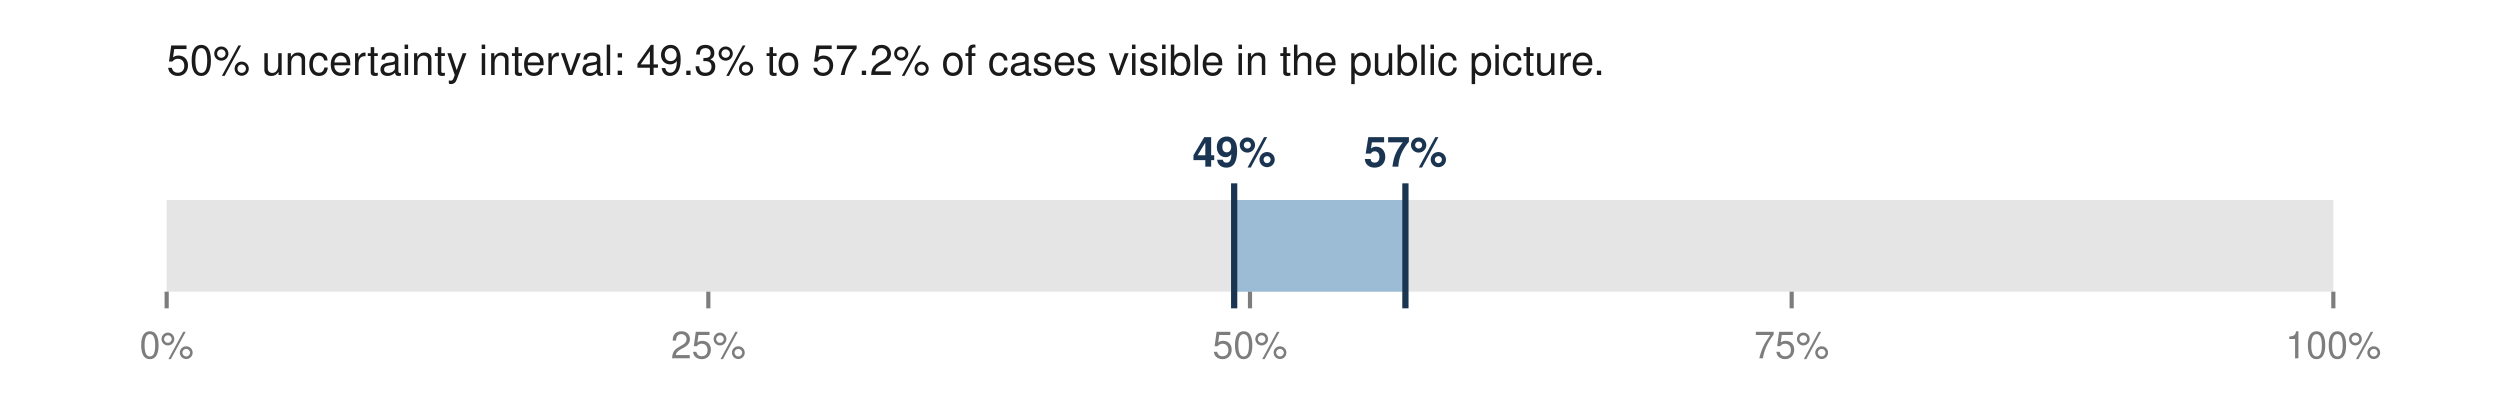
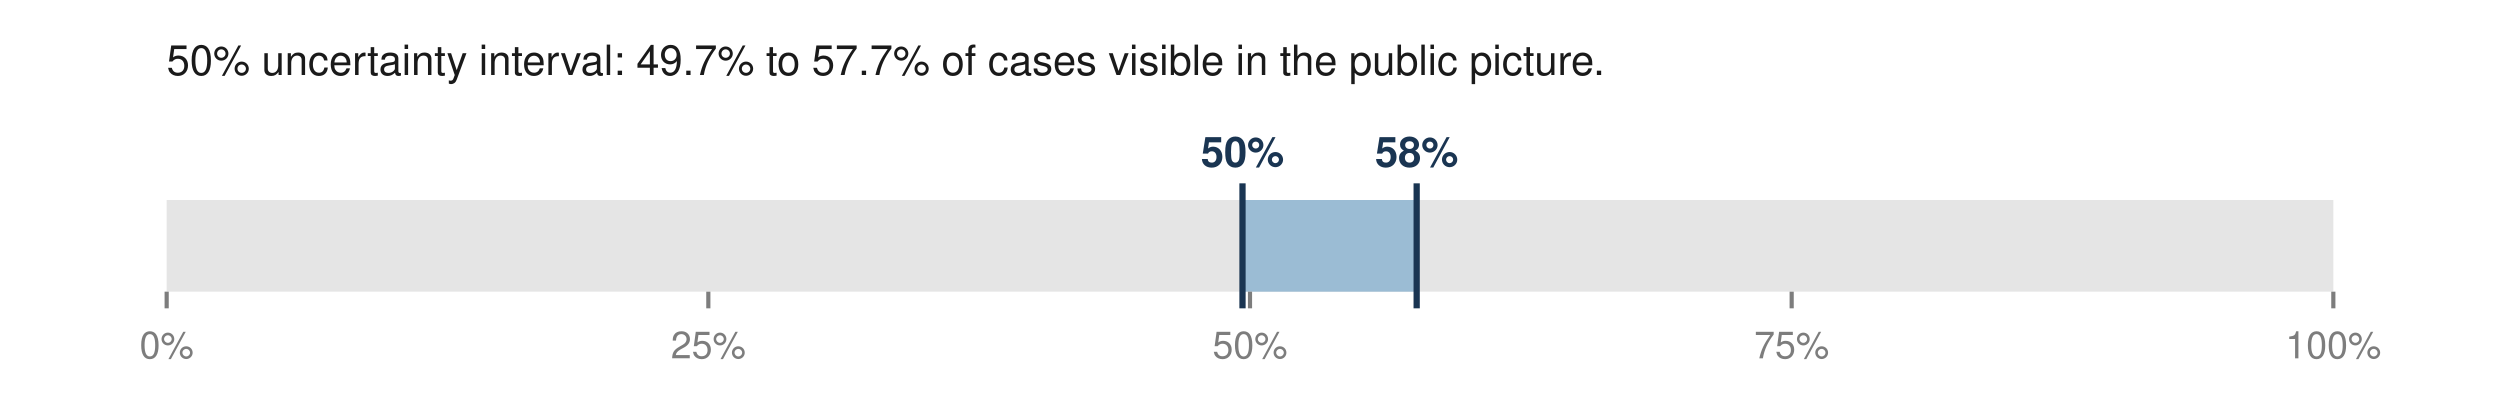
<svg xmlns="http://www.w3.org/2000/svg" viewBox="0 0 600 100" width="600" height="100" role="img" aria-labelledby="t">
-   <text x="40.0" y="18.0" font-family="Helvetica,Arial,sans-serif" font-size="10" fill="#1a1a1a" font-weight="normal" text-anchor="start">50% uncertainty interval: 49.3% to 57.2% of cases visible in the public picture.</text>
+   <text x="40.0" y="18.0" font-family="Helvetica,Arial,sans-serif" font-size="10" fill="#1a1a1a" font-weight="normal" text-anchor="start">50% uncertainty interval: 49.7% to 57.7% of cases visible in the public picture.</text>
  <rect x="40.0" y="48.0" width="520.0" height="22.0" fill="#e5e5e5" />
-   <rect x="296.2" y="48.0" width="41.2" height="22.0" fill="#9bbcd4" />
-   <line x1="296.2" y1="44.0" x2="296.2" y2="74.0" stroke="#1a3552" stroke-width="1.5" />
-   <line x1="337.3" y1="44.0" x2="337.3" y2="74.0" stroke="#1a3552" stroke-width="1.5" />
-   <text x="296.2" y="40.0" font-family="Helvetica,Arial,sans-serif" font-size="10" fill="#1a3552" font-weight="bold" text-anchor="middle">49%</text>
-   <text x="337.3" y="40.0" font-family="Helvetica,Arial,sans-serif" font-size="10" fill="#1a3552" font-weight="bold" text-anchor="middle">57%</text>
+   <rect x="298.2" y="48.0" width="41.8" height="22.0" fill="#9bbcd4" />
+   <line x1="298.2" y1="44.0" x2="298.2" y2="74.0" stroke="#1a3552" stroke-width="1.5" />
+   <line x1="340.0" y1="44.0" x2="340.0" y2="74.0" stroke="#1a3552" stroke-width="1.5" />
+   <text x="298.2" y="40.0" font-family="Helvetica,Arial,sans-serif" font-size="10" fill="#1a3552" font-weight="bold" text-anchor="middle">50%</text>
+   <text x="340.0" y="40.0" font-family="Helvetica,Arial,sans-serif" font-size="10" fill="#1a3552" font-weight="bold" text-anchor="middle">58%</text>
  <line x1="40.0" y1="70.0" x2="40.0" y2="74.0" stroke="#7d7d7d" stroke-width="1" />
  <text x="40.0" y="86.0" font-family="Helvetica,Arial,sans-serif" font-size="9" fill="#7d7d7d" font-weight="normal" text-anchor="middle">0%</text>
  <line x1="170.0" y1="70.0" x2="170.0" y2="74.0" stroke="#7d7d7d" stroke-width="1" />
  <text x="170.0" y="86.0" font-family="Helvetica,Arial,sans-serif" font-size="9" fill="#7d7d7d" font-weight="normal" text-anchor="middle">25%</text>
  <line x1="300.0" y1="70.0" x2="300.0" y2="74.0" stroke="#7d7d7d" stroke-width="1" />
  <text x="300.0" y="86.0" font-family="Helvetica,Arial,sans-serif" font-size="9" fill="#7d7d7d" font-weight="normal" text-anchor="middle">50%</text>
  <line x1="430.0" y1="70.0" x2="430.0" y2="74.0" stroke="#7d7d7d" stroke-width="1" />
  <text x="430.0" y="86.0" font-family="Helvetica,Arial,sans-serif" font-size="9" fill="#7d7d7d" font-weight="normal" text-anchor="middle">75%</text>
  <line x1="560.0" y1="70.0" x2="560.0" y2="74.0" stroke="#7d7d7d" stroke-width="1" />
  <text x="560.0" y="86.0" font-family="Helvetica,Arial,sans-serif" font-size="9" fill="#7d7d7d" font-weight="normal" text-anchor="middle">100%</text>
</svg>
